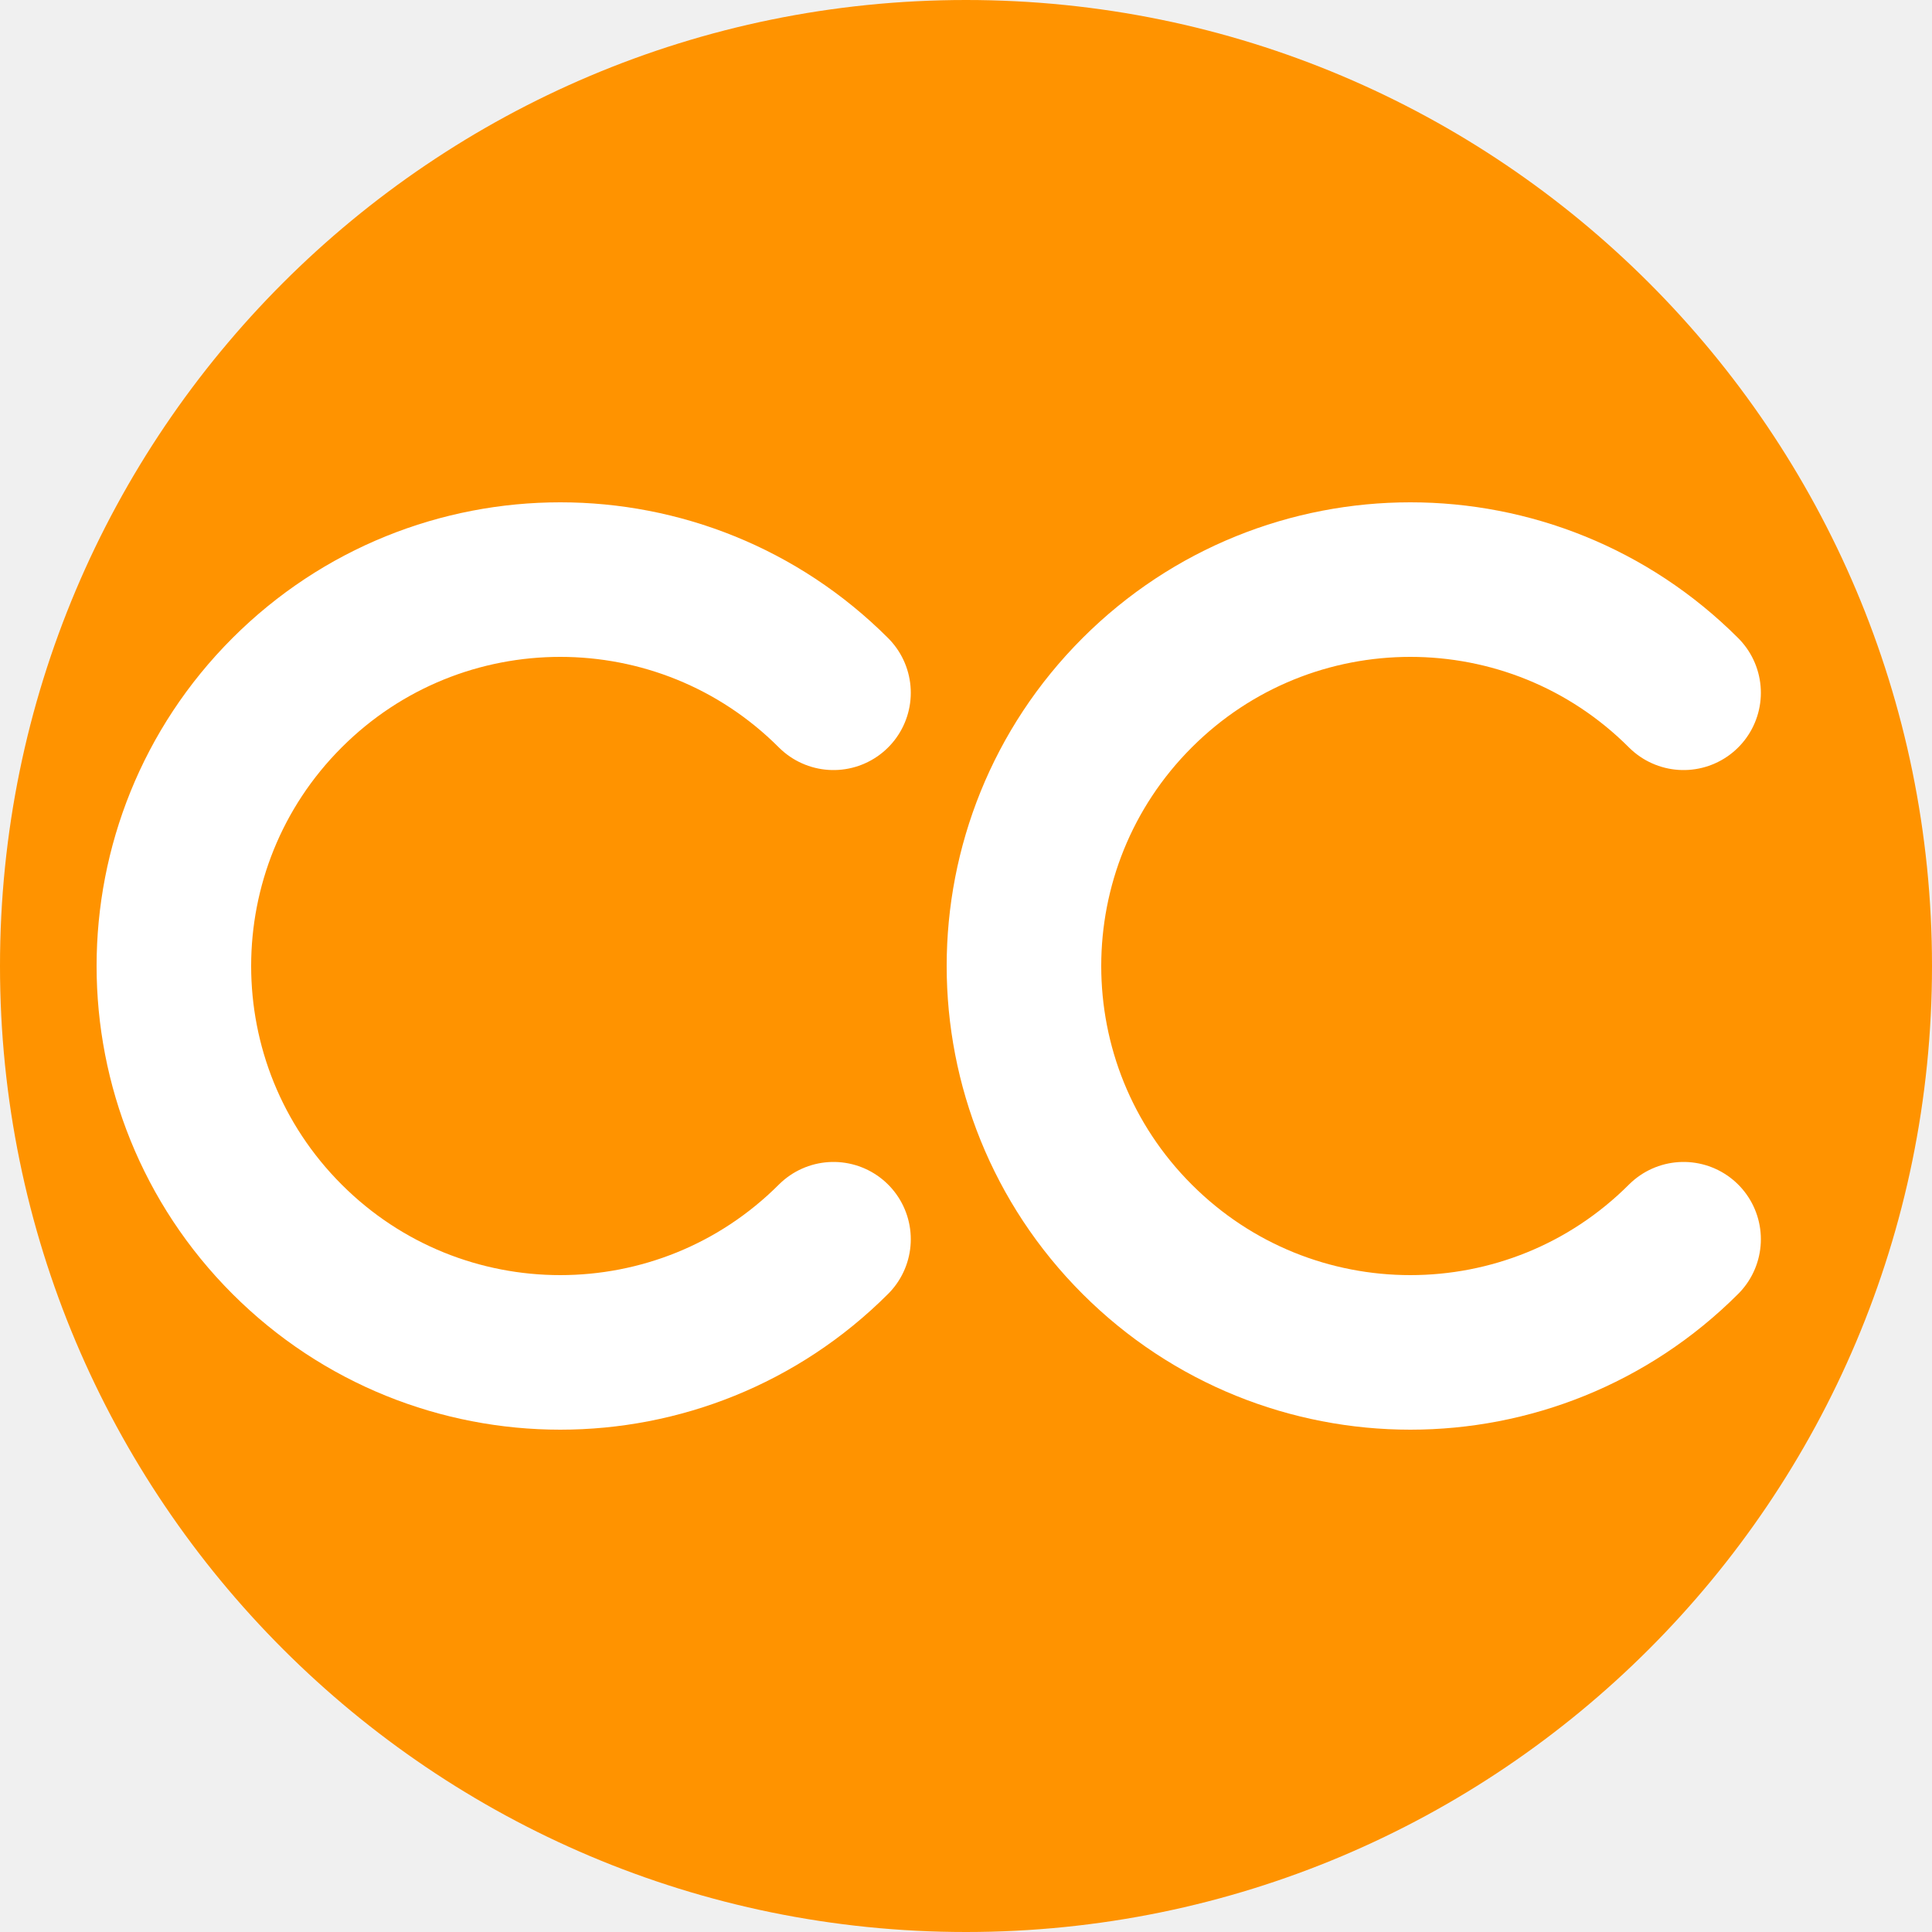
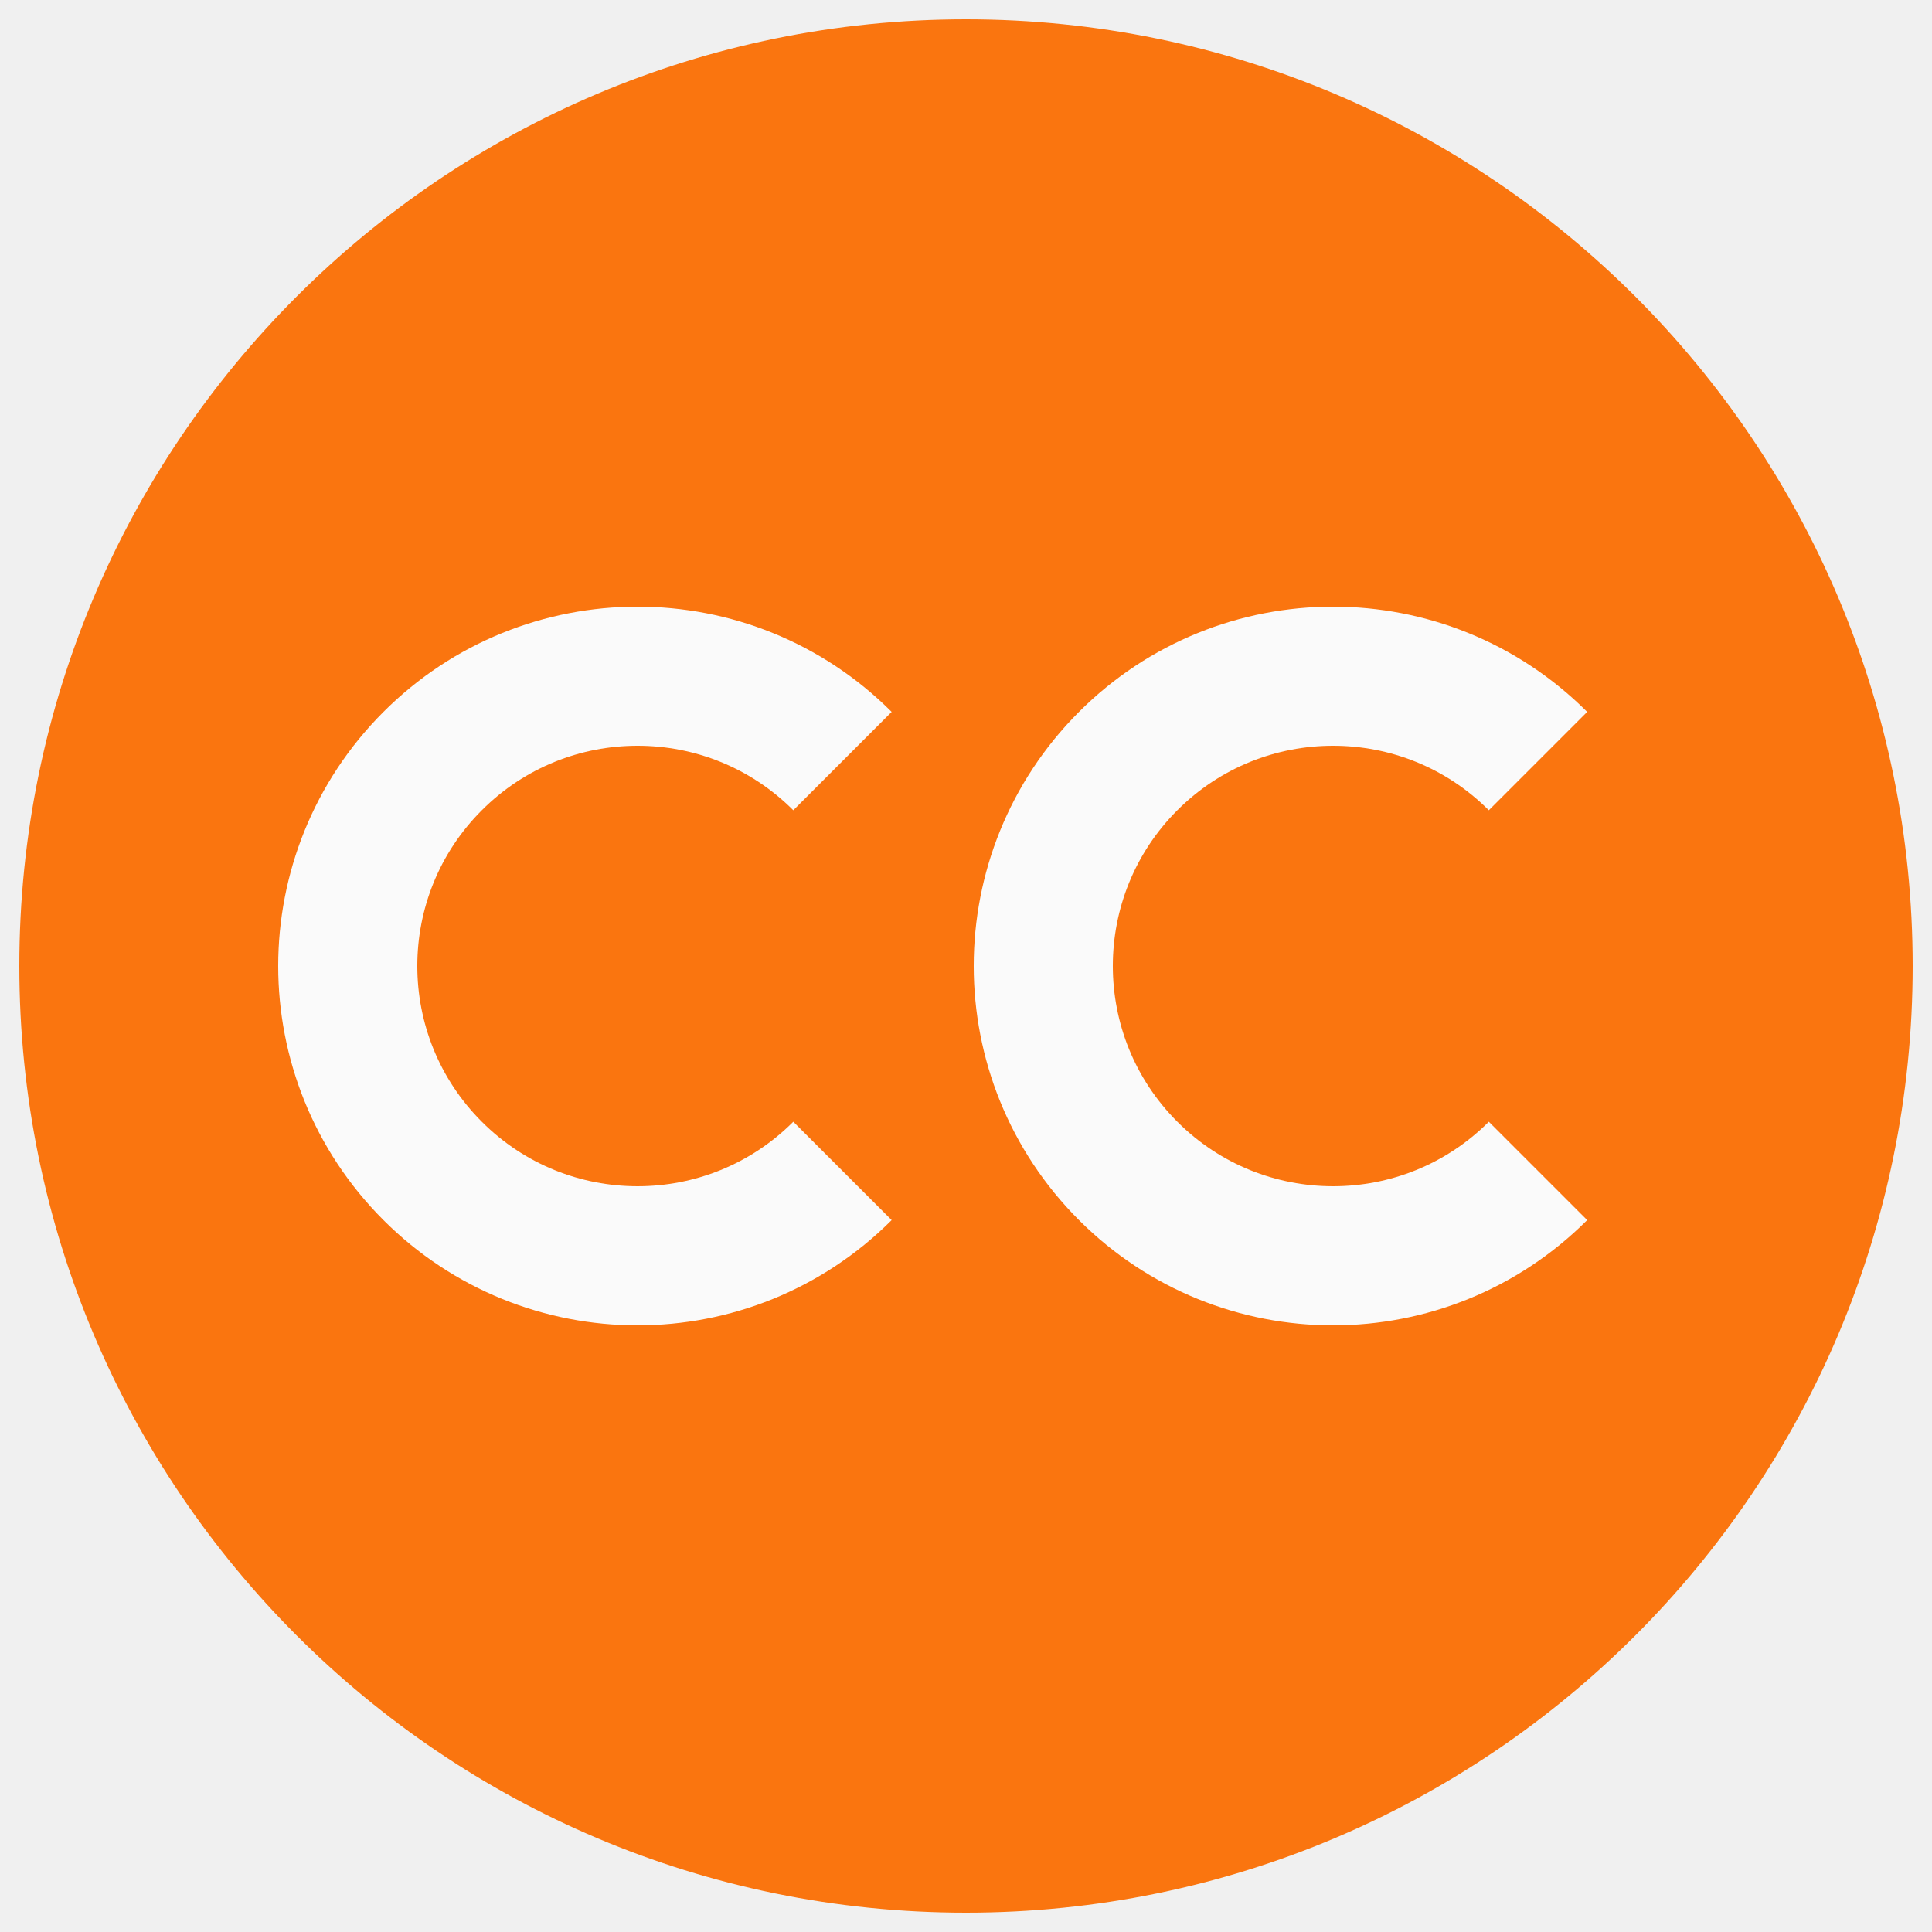
<svg xmlns="http://www.w3.org/2000/svg" viewBox="0 0 100 100">
-   <circle cx="50" cy="50" r="50" fill="#ff9300">
-     </circle>
-   <path transform="translate(-21,0) translate(50,50) scale(0.4) translate(-50,-50)" fill="none" stroke="#ffffff" stroke-width="20" stroke-linecap="round" stroke-linejoin="round" d="             M 85.355 14.645             A 50 50 0 1 0 85.355 85.355         ">
-     </path>
-   <path transform="translate(23,0) translate(50,50) scale(0.4) translate(-50,-50)" fill="none" stroke="#ffffff" stroke-width="20" stroke-linecap="round" stroke-linejoin="round" d="             M 85.355 14.645             A 50 50 0 1 0 85.355 85.355         ">
-     </path>
+   <circle cx="50" cy="50" r="49" fill="#fa750f" />
+   <path transform="translate(-17,0) translate(50,50) scale(0.3) translate(-50,-50)" fill="none" stroke="#fafafa" stroke-width="24" d="       M 85.355 14.645       A 50 50 0 1 0 85.355 85.355     " />
+   <path transform="translate(19,0) translate(50,50) scale(0.3) translate(-50,-50)" fill="none" stroke="#fafafa" stroke-width="24" d="       M 85.355 14.645       A 50 50 0 1 0 85.355 85.355     " />
</svg>
